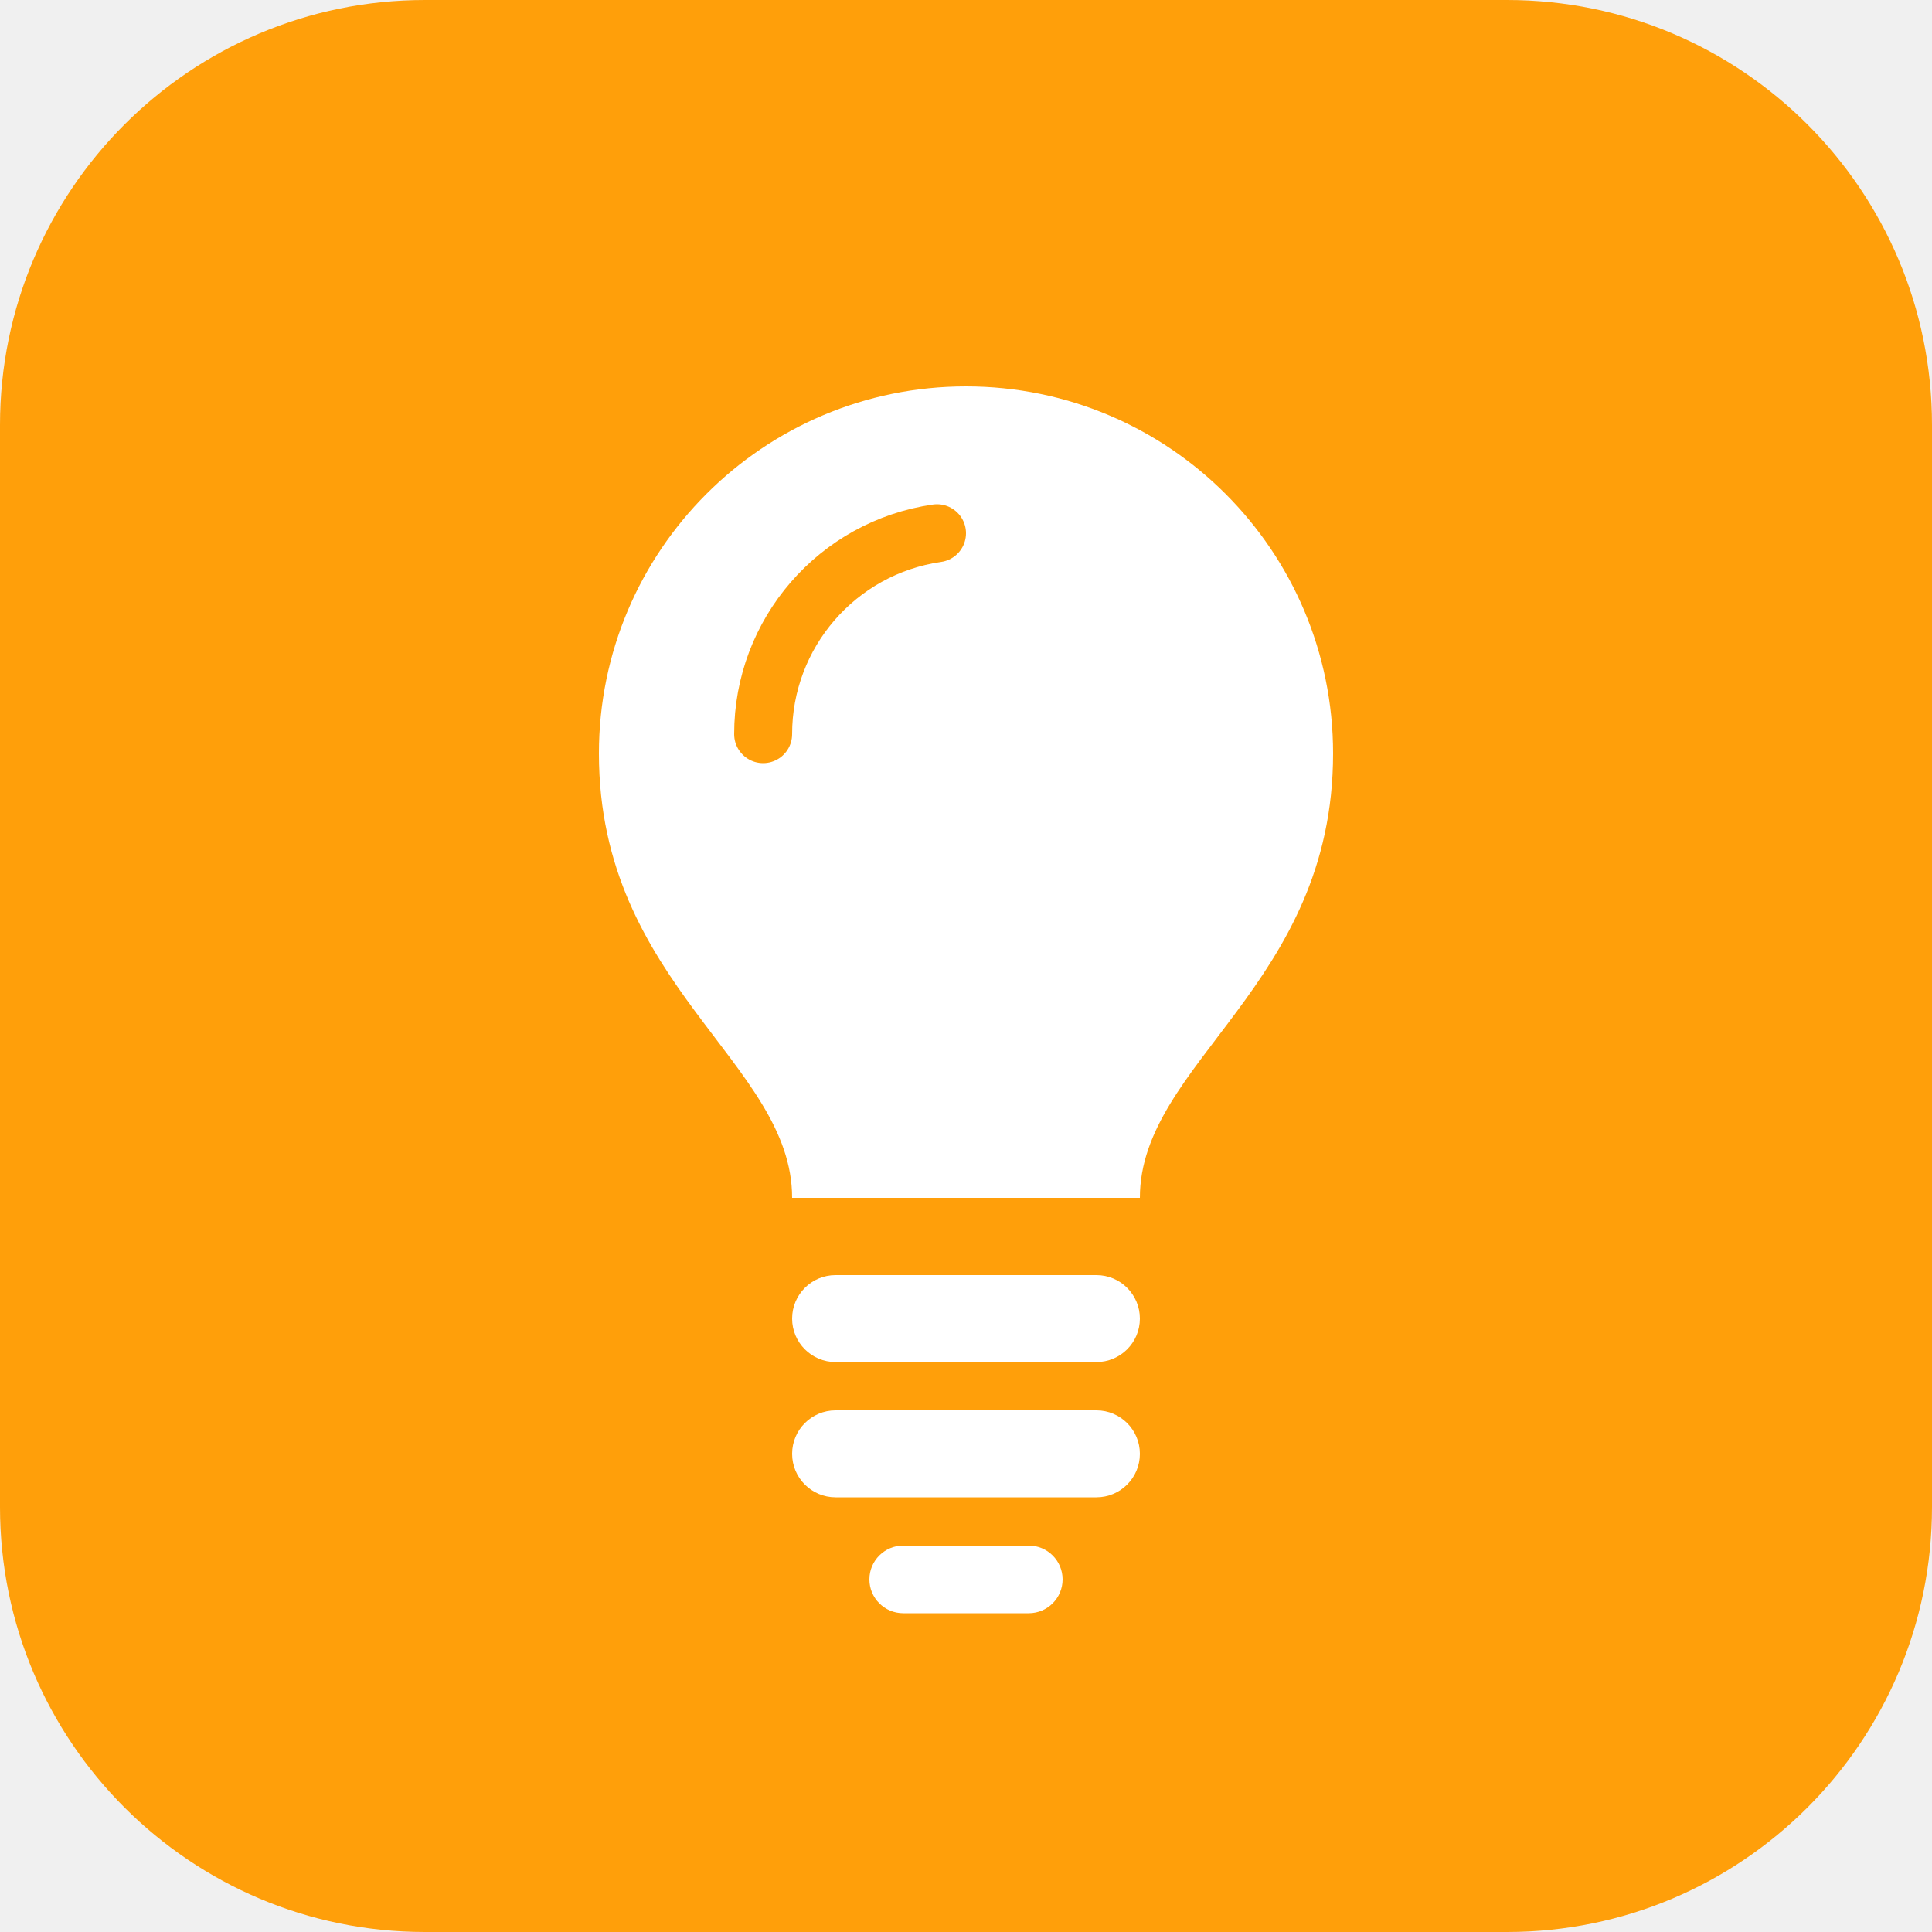
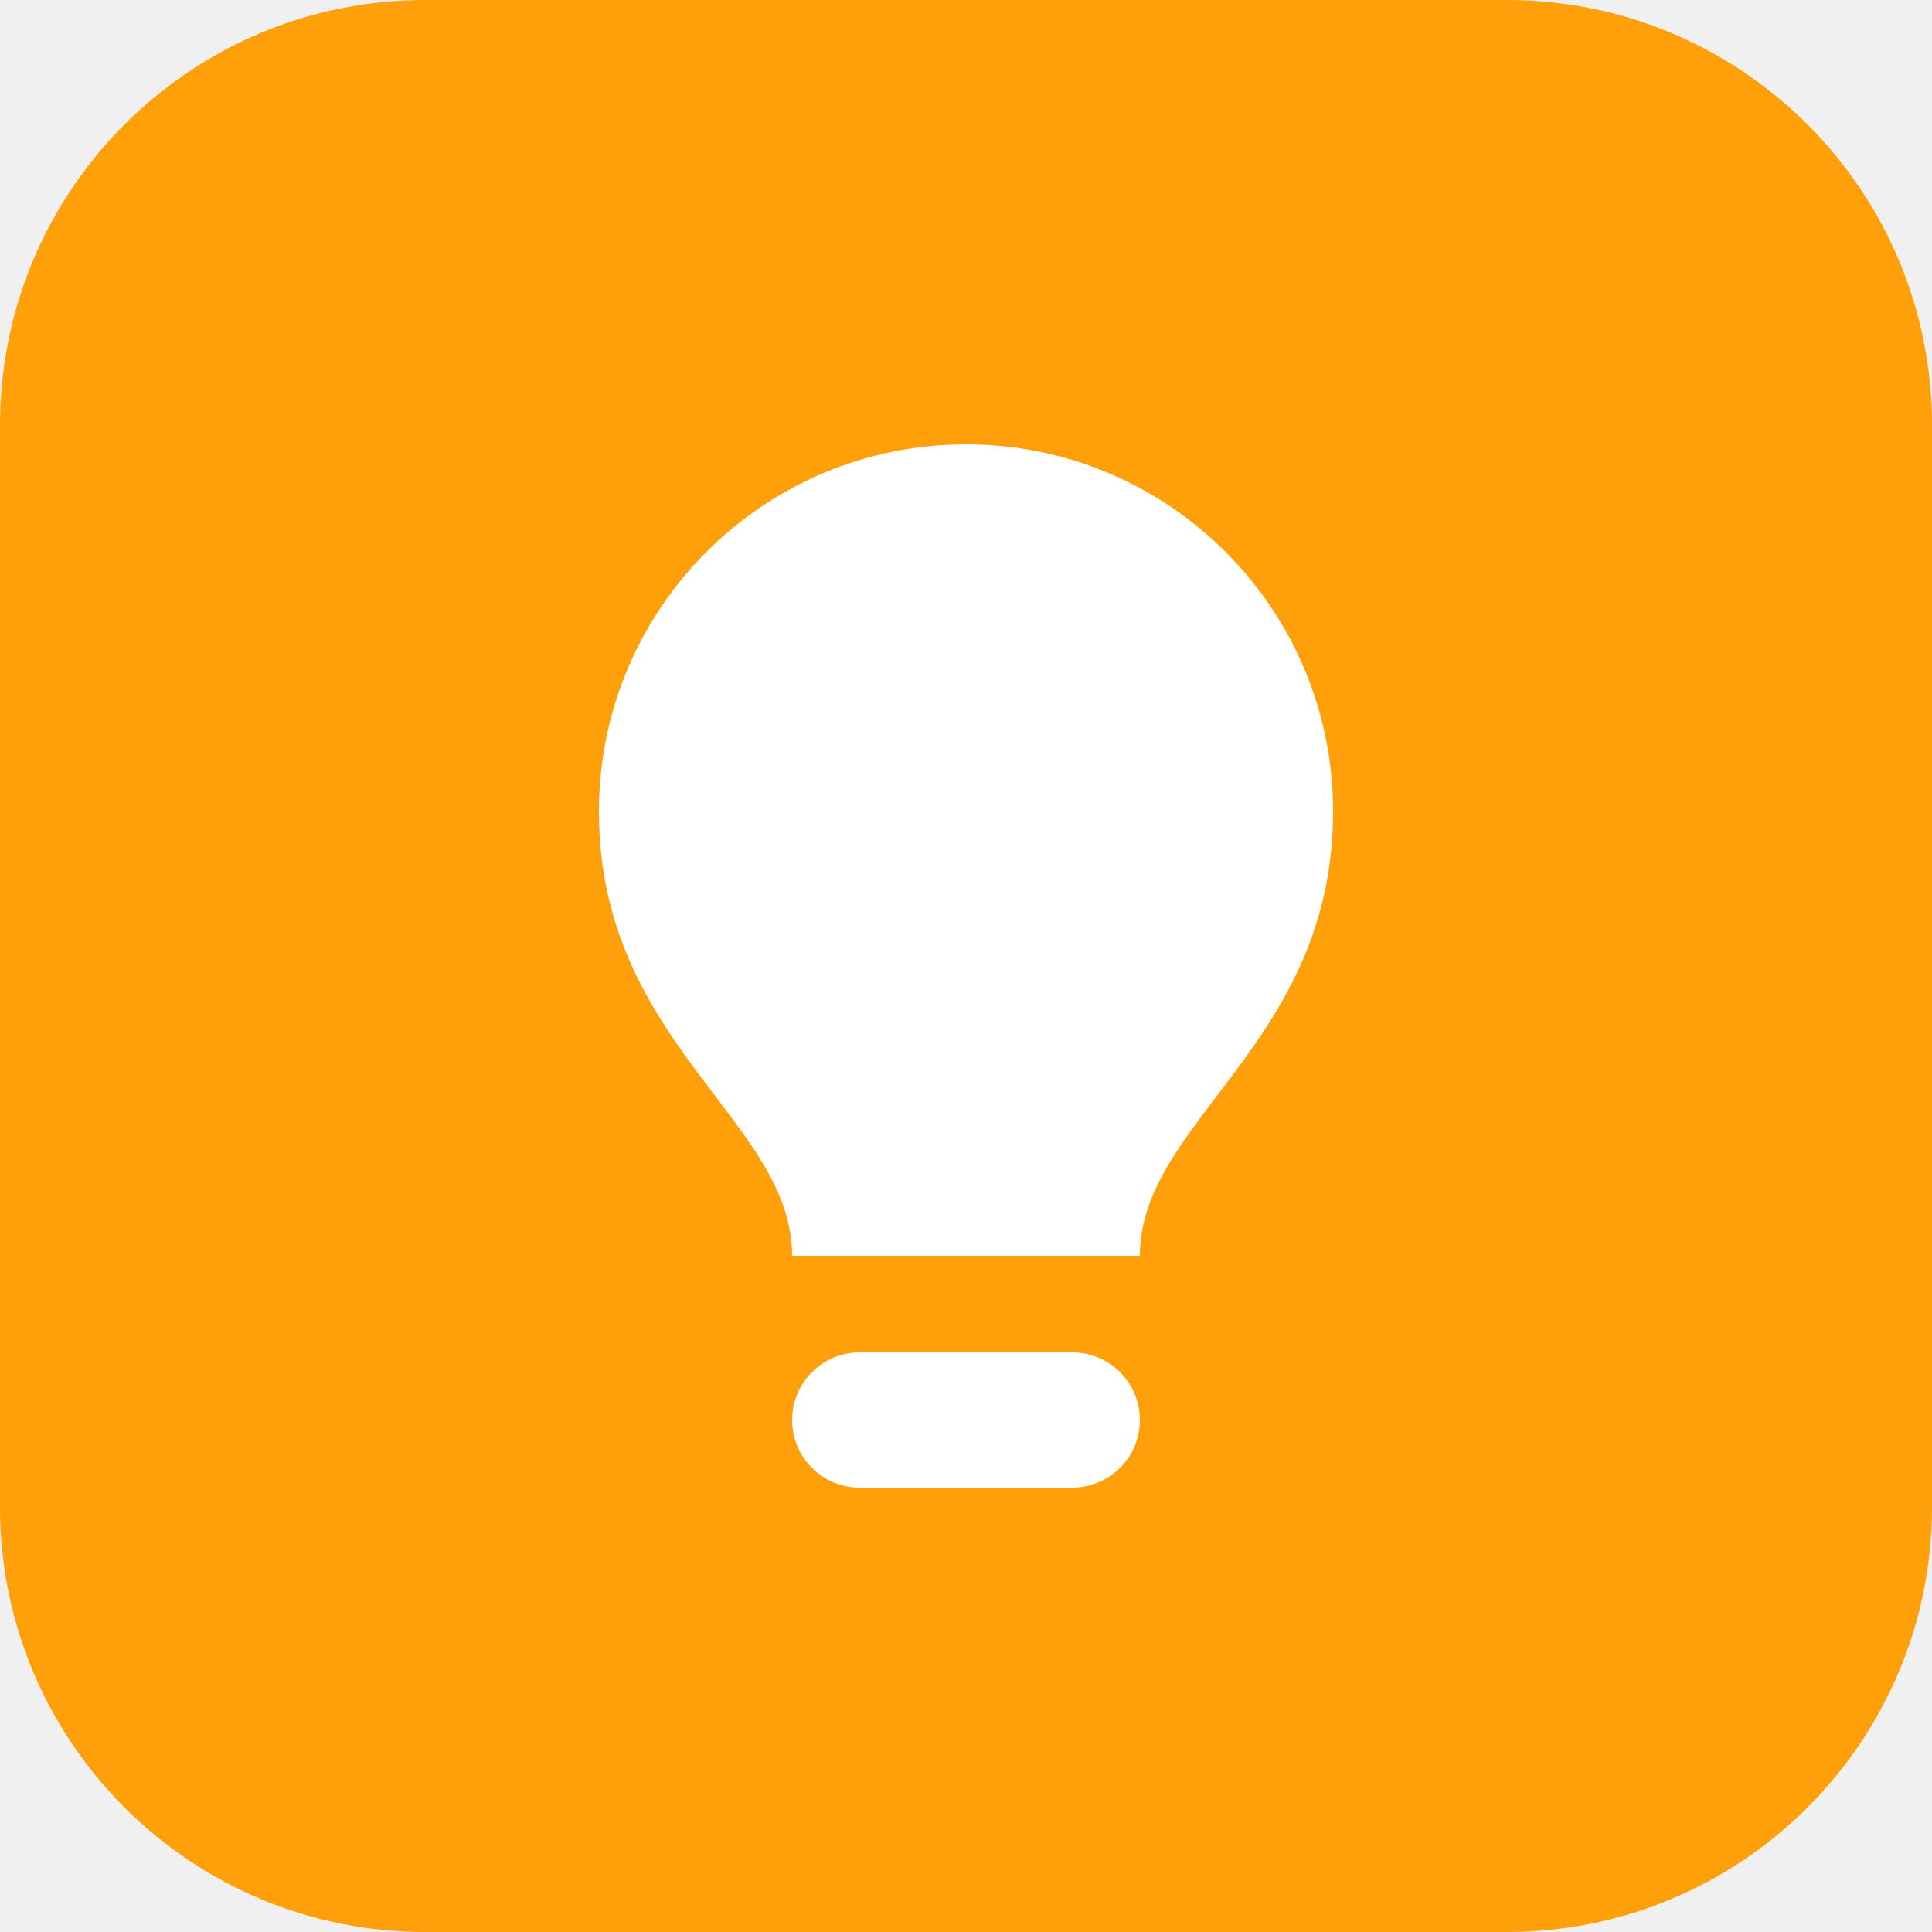
<svg xmlns="http://www.w3.org/2000/svg" viewBox="0 0 100 100">
  <rect width="100" height="100" rx="22" fill="#FF9F0A" />
-   <path fill="#fff" d="M41 62C41 55 31 51 31 39a19 19 0 0 1 38 0c0 12-10 16-10 23z" />
-   <path fill="none" stroke="#FF9F0A" stroke-width="3" stroke-linecap="round" d="M39.5 38a10.5 10.5 0 0 1 9-10.4" />
-   <rect x="41" y="66" width="18" height="4.5" rx="2.25" fill="#fff" />
-   <rect x="41" y="73" width="18" height="4.5" rx="2.25" fill="#fff" />
-   <rect x="45" y="80" width="10" height="3.5" rx="1.75" fill="#fff" />
+   <path fill="#fff" d="M41 65C41 58 31 54 31 42a19 19 0 0 1 38 0c0 12-10 16-10 23z" />
+   <rect x="41" y="70" width="18" height="7" rx="3.5" fill="#fff" />
</svg>
